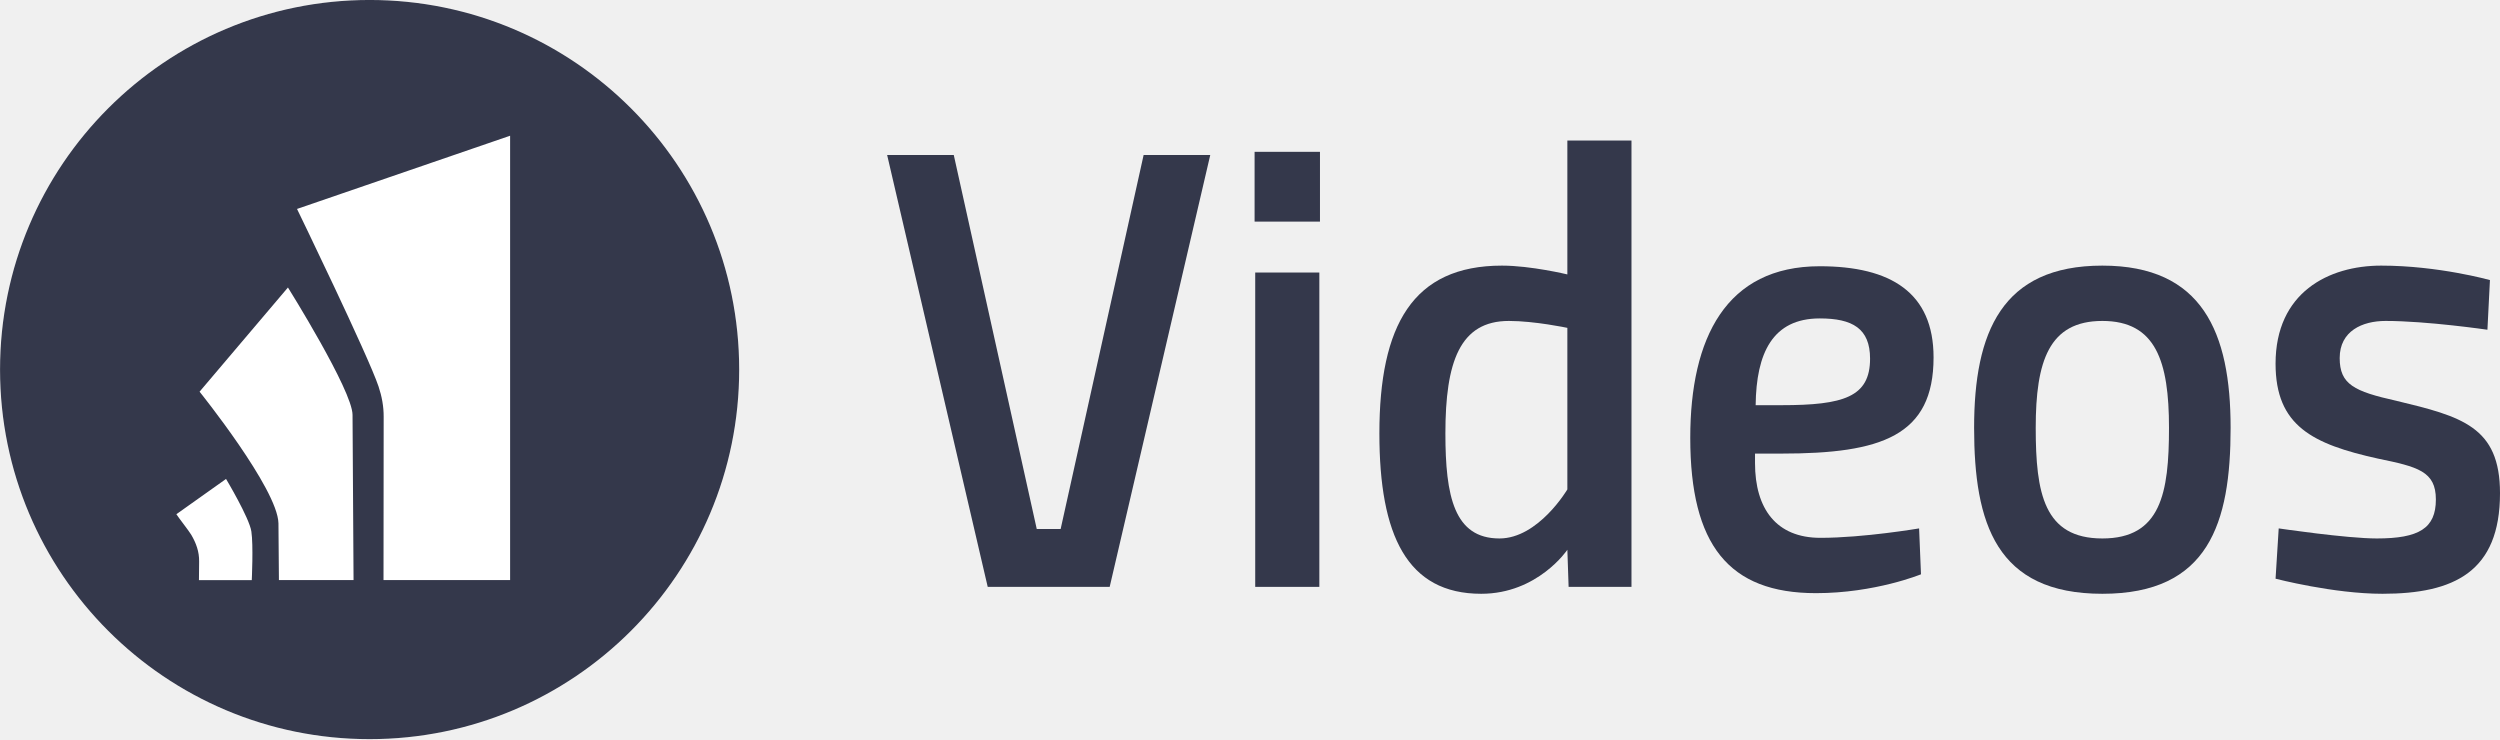
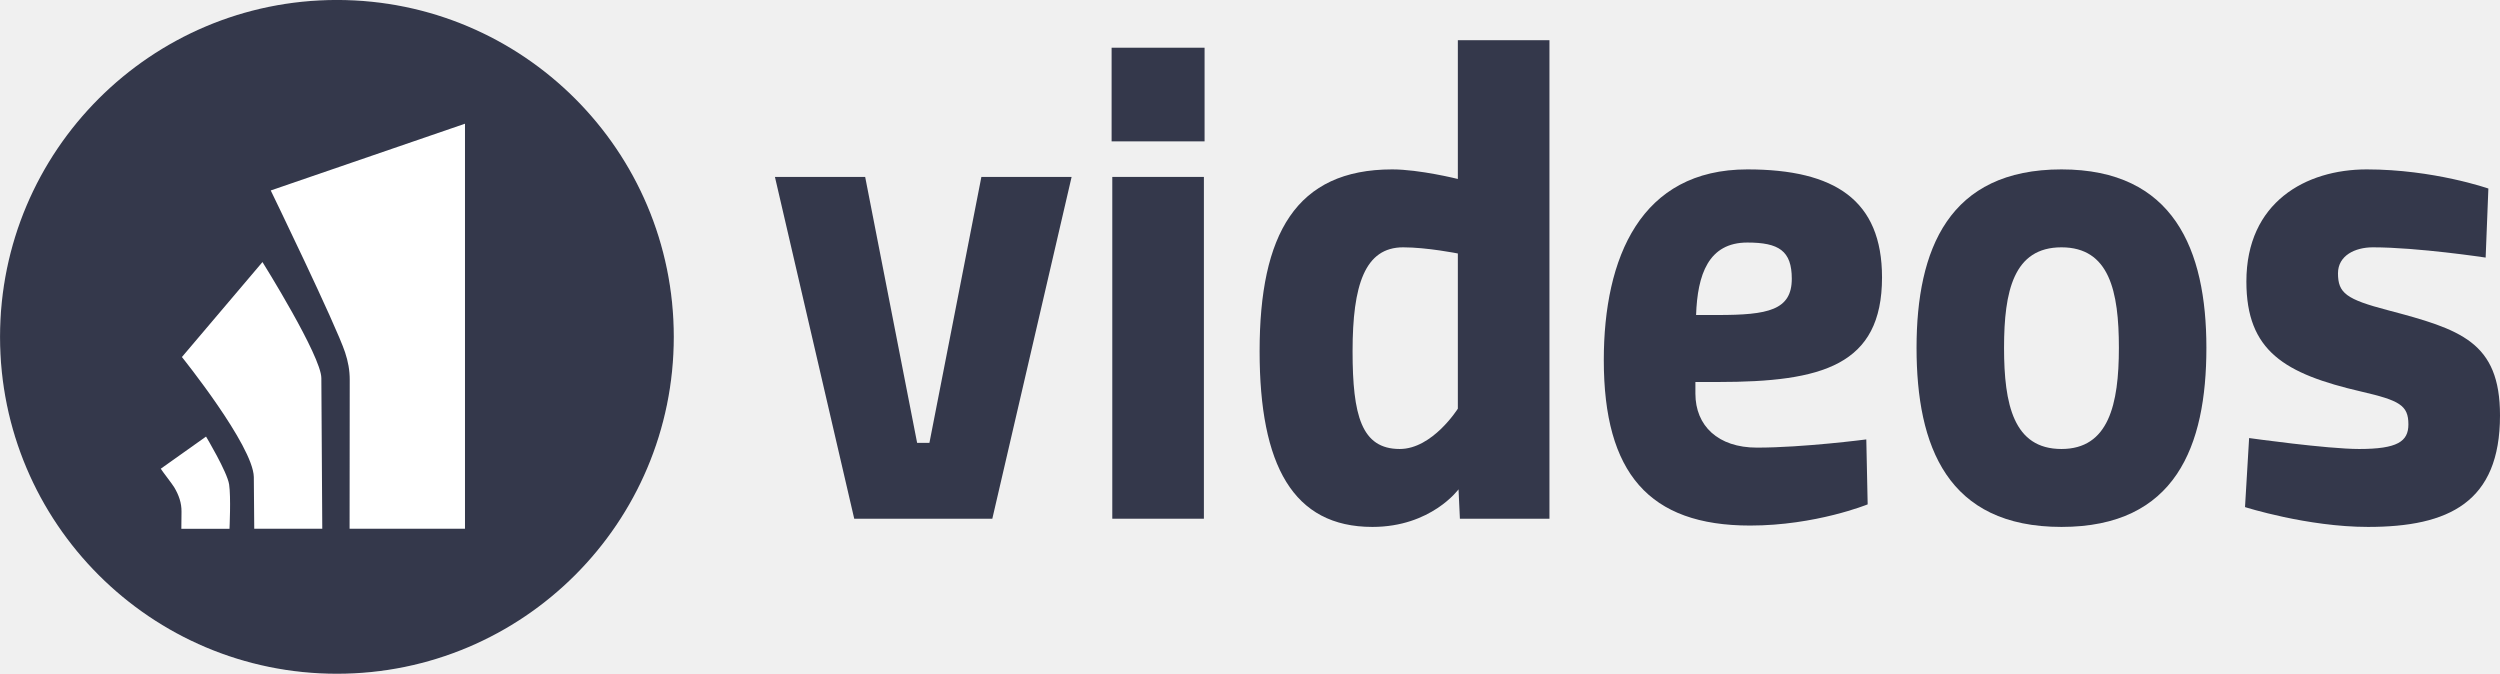
- <svg xmlns="http://www.w3.org/2000/svg" viewBox="1.3 -933.5 3976.6 1175.7">
-   <g transform="translate(0.0,-934.2) scale(41.4769)">
+ <svg xmlns="http://www.w3.org/2000/svg" viewBox="1.1 -758.8 3657.1 985.6">
+   <g transform="translate(0.0,-759.4) scale(34.7707)">
    <circle cx="14.206" cy="14.19" r="14.173" fill="#ffffff" />
    <path d="m14.206.016C6.378.016.033,6.362.033,14.19s6.346,14.173,14.173,14.173,14.173-6.346,14.173-14.173S22.034.016,14.206.016Zm-4.52,22.248h-2.025s.004-.491.007-.709c.006-.385-.117-.714-.303-1.03-.087-.148-.492-.662-.57-.788l1.905-1.353s.892,1.49.971,2.013c.08.522.016,1.868.016,1.868Zm1.042-.001l-.018-2.178c-.028-1.321-3.025-5.047-3.025-5.047l3.389-3.996s2.477,3.959,2.477,4.885l.039,6.336h-2.862Zm8.866 0h-4.855l.006-6.26c.002-.405-.07-.784-.196-1.163-.384-1.157-3.127-6.81-3.127-6.81l8.172-2.808v17.042Z" fill="#34384b" />
  </g>
  <g fill="#34384b">
-     <g transform="translate(1395.4,0)">
-       <path d="M425 687 293 92H255L123 687H17L177 0H371L531 687Z" transform="translate(0.0,0.0) scale(1,-1)" />
-       <path d="M61 0H163V500H61ZM60 581H164V692H60Z" transform="translate(541.5,0.0) scale(1,-1)" />
-       <path d="M441 710H339V497C339 497 281 511 235 511C93 511 40 416 40 244C40 82 84 -11 202 -11C292 -11 339 59 339 59L341 0H441ZM339 155C339 155 293 77 231 77C159 77 145 144 145 244C145 358 168 423 246 423C287 423 339 412 339 412Z" transform="translate(760.0,0.0) scale(1,-1)" />
-       <path d="M246 78C176 78 142 124 142 197V212H184C343 212 426 240 426 365C426 468 358 510 245 510C96 510 39 396 39 237C39 67 100 -10 239 -10C333 -10 406 20 406 20L403 93C403 93 315 78 246 78ZM143 289C144 372 170 427 245 427C297 427 325 411 325 363C325 302 283 289 184 289Z" transform="translate(1255.5,0.0) scale(1,-1)" />
-       <path d="M243 511C83 511 39 405 39 253C39 101 74 -11 243 -11C412 -11 447 101 447 253C447 405 402 511 243 511ZM243 77C150 77 137 149 137 253C137 359 158 423 243 423C328 423 349 359 349 253C349 149 336 77 243 77Z" transform="translate(1707.0,0.0) scale(1,-1)" />
-       <path d="M380 488C380 488 298 511 207 511C123 511 39 468 39 355C39 256 98 227 202 204C265 191 294 184 294 139C294 93 267 77 200 77C152 77 44 93 44 93L39 13C39 13 131 -11 209 -11C323 -11 396 24 396 149C396 255 335 271 231 296C164 311 141 322 141 364C141 407 177 423 214 423C280 423 376 409 376 409Z" transform="translate(2186.5,0.0) scale(1,-1)" />
+     <g transform="translate(1123.7,0)">
+       <path d="M11 500 127 0H329L445 500H313L237 111H219L143 500Z" transform="translate(0.0,0.0) scale(1,-1)" />
+       <path d="M55 0H189V500H55ZM54 552H190V689H54Z" transform="translate(449.5,0.0) scale(1,-1)" />
+       <path d="M457 700H323V497C323 497 267 511 227 511C86 511 33 416 33 245C33 78 82 -12 198 -12C284 -12 324 43 324 43L326 0H457ZM323 161C323 161 286 102 238 102C182 102 169 151 169 245C169 342 187 397 243 397C278 397 323 388 323 388Z" transform="translate(687.0,0.0) scale(1,-1)" />
+       <path d="M255 104C198 104 165 136 165 183V200H198C350 200 438 224 438 353C438 466 369 511 241 511C85 511 31 382 31 232C31 67 97 -10 245 -10C341 -10 417 21 417 21L415 116C415 116 323 104 255 104ZM166 298C168 357 184 404 241 404C287 404 306 392 306 351C306 305 271 298 198 298Z" transform="translate(1192.5,0.0) scale(1,-1)" />
+       <path d="M243 511C78 511 31 394 31 250C31 106 76 -12 243 -12C410 -12 455 106 455 250C455 394 407 511 243 511ZM243 102C173 102 159 167 159 250C159 333 173 397 243 397C313 397 327 333 327 250C327 167 312 102 243 102Z" transform="translate(1650.0,0.0) scale(1,-1)" />
+       <path d="M388 483C388 483 308 511 210 511C121 511 34 463 34 347C34 245 90 212 202 186C258 173 271 166 271 138C271 113 255 102 199 102C152 102 38 118 38 118L32 17C32 17 123 -12 212 -12C330 -12 405 24 405 151C405 259 347 277 241 305C180 321 168 330 168 359C168 385 193 397 219 397C285 397 384 382 384 382Z" transform="translate(2129.5,0.0) scale(1,-1)" />
    </g>
  </g>
</svg>
